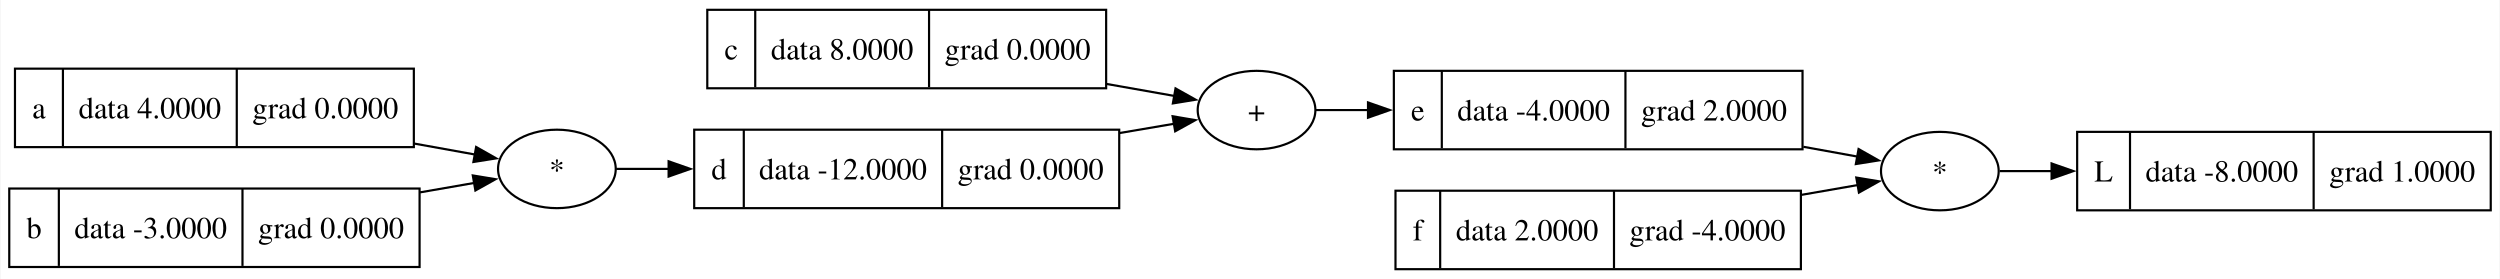
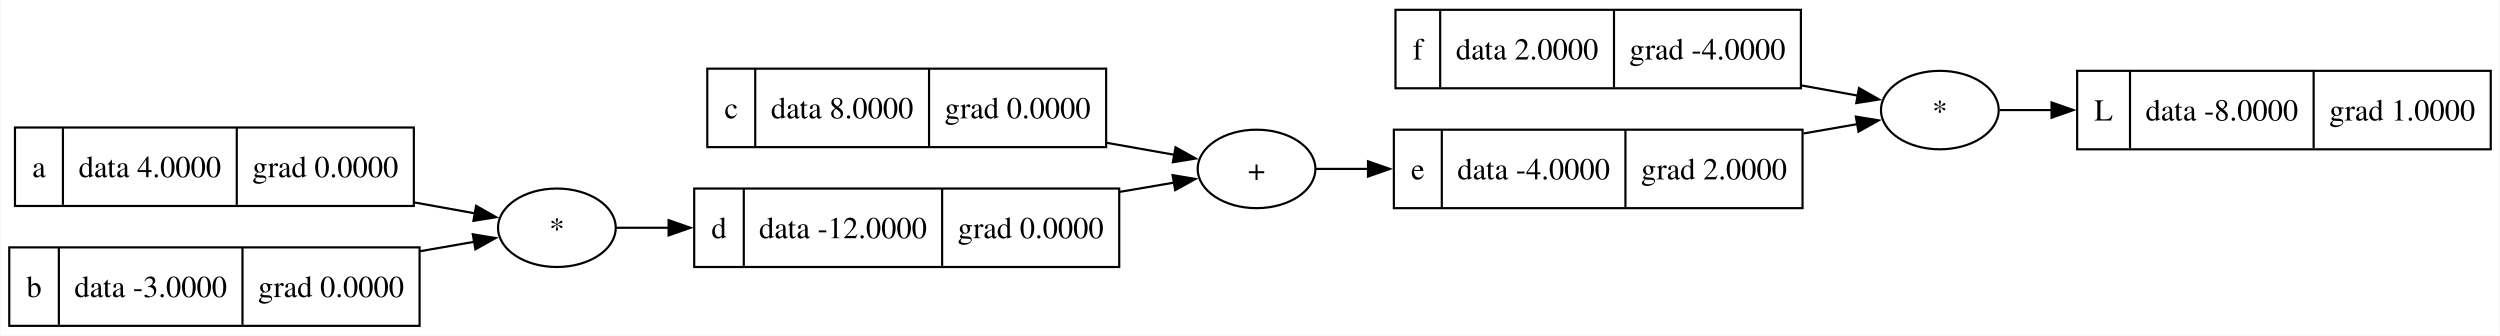
- <svg xmlns="http://www.w3.org/2000/svg" width="1147pt" height="128pt" viewBox="0.00 0.00 1146.50 128.00">
-   <g id="graph0" class="graph" transform="scale(1 1) rotate(0) translate(4 124)">
-     <polygon fill="white" stroke="none" points="-4,4 -4,-124 1142.5,-124 1142.5,4 -4,4" />
+ <svg xmlns="http://www.w3.org/2000/svg" width="1147pt" height="154pt" viewBox="0.00 0.00 1146.50 154.00">
+   <g id="graph0" class="graph" transform="scale(1 1) rotate(0) translate(4 150)">
+     <polygon fill="white" stroke="none" points="-4,4 -4,-150 1142.5,-150 1142.5,4 -4,4" />
    <g id="node1" class="node">
-       <polygon fill="none" stroke="black" points="948.75,-27.5 948.75,-63.5 1138.5,-63.5 1138.5,-27.5 948.75,-27.5" />
-       <text text-anchor="middle" x="960.88" y="-40.7" font-family="Times,serif" font-size="14.00">L</text>
-       <polyline fill="none" stroke="black" points="973,-28 973,-63.5" />
-       <text text-anchor="middle" x="1015.12" y="-40.7" font-family="Times,serif" font-size="14.00">data -8.0000</text>
-       <polyline fill="none" stroke="black" points="1057.25,-28 1057.25,-63.5" />
-       <text text-anchor="middle" x="1097.88" y="-40.7" font-family="Times,serif" font-size="14.00">grad 1.0000</text>
+       <polygon fill="none" stroke="black" points="948.75,-81.5 948.75,-117.5 1138.5,-117.5 1138.5,-81.5 948.75,-81.5" />
+       <text text-anchor="middle" x="960.88" y="-94.7" font-family="Times,serif" font-size="14.00">L</text>
+       <polyline fill="none" stroke="black" points="973,-82 973,-117.5" />
+       <text text-anchor="middle" x="1015.12" y="-94.7" font-family="Times,serif" font-size="14.00">data -8.0000</text>
+       <polyline fill="none" stroke="black" points="1057.25,-82 1057.25,-117.5" />
+       <text text-anchor="middle" x="1097.88" y="-94.7" font-family="Times,serif" font-size="14.00">grad 1.0000</text>
    </g>
    <g id="node2" class="node">
-       <ellipse fill="none" stroke="black" cx="885.75" cy="-45.5" rx="27" ry="18" />
-       <text text-anchor="middle" x="885.75" y="-40.45" font-family="Times,serif" font-size="14.00">*</text>
+       <ellipse fill="none" stroke="black" cx="885.75" cy="-99.5" rx="27" ry="18" />
+       <text text-anchor="middle" x="885.75" y="-94.45" font-family="Times,serif" font-size="14.00">*</text>
    </g>
    <g id="edge1" class="edge">
-       <path fill="none" stroke="black" d="M913.19,-45.5C920.34,-45.5 928.53,-45.5 937.24,-45.5" />
-       <polygon fill="black" stroke="black" points="937.01,-49 947.01,-45.5 937.01,-42 937.01,-49" />
+       <path fill="none" stroke="black" d="M913.19,-99.5C920.34,-99.5 928.53,-99.5 937.24,-99.5" />
+       <polygon fill="black" stroke="black" points="937.01,-103 947.01,-99.5 937.01,-96 937.01,-103" />
    </g>
    <g id="node3" class="node">
-       <polygon fill="none" stroke="black" points="635.25,-55.5 635.25,-91.5 822.75,-91.5 822.75,-55.5 635.25,-55.5" />
-       <text text-anchor="middle" x="646.25" y="-68.7" font-family="Times,serif" font-size="14.00">e</text>
-       <polyline fill="none" stroke="black" points="657.25,-56 657.25,-91.5" />
-       <text text-anchor="middle" x="699.38" y="-68.7" font-family="Times,serif" font-size="14.00">data -4.0000</text>
-       <polyline fill="none" stroke="black" points="741.5,-56 741.5,-91.5" />
-       <text text-anchor="middle" x="782.12" y="-68.7" font-family="Times,serif" font-size="14.00">grad 2.0000</text>
+       <polygon fill="none" stroke="black" points="320.25,-82.5 320.25,-118.5 503.25,-118.5 503.25,-82.5 320.25,-82.5" />
+       <text text-anchor="middle" x="331.25" y="-95.7" font-family="Times,serif" font-size="14.00">c</text>
+       <polyline fill="none" stroke="black" points="342.25,-83 342.25,-118.5" />
+       <text text-anchor="middle" x="382.12" y="-95.7" font-family="Times,serif" font-size="14.00">data 8.0000</text>
+       <polyline fill="none" stroke="black" points="422,-83 422,-118.5" />
+       <text text-anchor="middle" x="462.62" y="-95.7" font-family="Times,serif" font-size="14.00">grad 0.0000</text>
+     </g>
+     <g id="node10" class="node">
+       <ellipse fill="none" stroke="black" cx="572.25" cy="-72.5" rx="27" ry="18" />
+       <text text-anchor="middle" x="572.25" y="-67.45" font-family="Times,serif" font-size="14.00">+</text>
+     </g>
+     <g id="edge5" class="edge">
+       <path fill="none" stroke="black" d="M503.57,-84.46C514.47,-82.53 525.06,-80.66 534.51,-78.99" />
+       <polygon fill="black" stroke="black" points="535.08,-82.44 544.32,-77.26 533.86,-75.55 535.08,-82.44" />
+     </g>
+     <g id="node4" class="node">
+       <polygon fill="none" stroke="black" points="636,-109.5 636,-145.5 822,-145.5 822,-109.5 636,-109.5" />
+       <text text-anchor="middle" x="646.25" y="-122.7" font-family="Times,serif" font-size="14.00">f</text>
+       <polyline fill="none" stroke="black" points="656.5,-110 656.5,-145.5" />
+       <text text-anchor="middle" x="696.38" y="-122.7" font-family="Times,serif" font-size="14.00">data 2.0000</text>
+       <polyline fill="none" stroke="black" points="736.25,-110 736.25,-145.5" />
+       <text text-anchor="middle" x="779.12" y="-122.7" font-family="Times,serif" font-size="14.00">grad -4.0000</text>
    </g>
    <g id="edge4" class="edge">
-       <path fill="none" stroke="black" d="M823.14,-56.65C831.9,-55.06 840.38,-53.53 848.09,-52.13" />
-       <polygon fill="black" stroke="black" points="848.46,-55.62 857.68,-50.4 847.21,-48.73 848.46,-55.62" />
+       <path fill="none" stroke="black" d="M822.25,-110.81C831.39,-109.16 840.23,-107.56 848.25,-106.1" />
+       <polygon fill="black" stroke="black" points="848.65,-109.59 857.87,-104.36 847.4,-102.7 848.65,-109.59" />
    </g>
-     <g id="node4" class="node">
-       <ellipse fill="none" stroke="black" cx="572.25" cy="-73.5" rx="27" ry="18" />
-       <text text-anchor="middle" x="572.25" y="-68.45" font-family="Times,serif" font-size="14.00">+</text>
+     <g id="node5" class="node">
+       <polygon fill="none" stroke="black" points="2.62,-55.5 2.62,-91.5 185.62,-91.5 185.62,-55.5 2.62,-55.5" />
+       <text text-anchor="middle" x="13.62" y="-68.7" font-family="Times,serif" font-size="14.00">a</text>
+       <polyline fill="none" stroke="black" points="24.62,-56 24.62,-91.5" />
+       <text text-anchor="middle" x="64.5" y="-68.7" font-family="Times,serif" font-size="14.00">data 4.0000</text>
+       <polyline fill="none" stroke="black" points="104.38,-56 104.38,-91.5" />
+       <text text-anchor="middle" x="145" y="-68.7" font-family="Times,serif" font-size="14.00">grad 0.0000</text>
+     </g>
+     <g id="node7" class="node">
+       <ellipse fill="none" stroke="black" cx="251.25" cy="-45.5" rx="27" ry="18" />
+       <text text-anchor="middle" x="251.25" y="-40.45" font-family="Times,serif" font-size="14.00">*</text>
+     </g>
+     <g id="edge8" class="edge">
+       <path fill="none" stroke="black" d="M185.81,-57.13C195.66,-55.35 205.21,-53.63 213.82,-52.08" />
+       <polygon fill="black" stroke="black" points="214.19,-55.57 223.41,-50.34 212.95,-48.68 214.19,-55.57" />
+     </g>
+     <g id="node6" class="node">
+       <polygon fill="none" stroke="black" points="314.25,-27.5 314.25,-63.5 509.25,-63.5 509.25,-27.5 314.25,-27.5" />
+       <text text-anchor="middle" x="325.62" y="-40.7" font-family="Times,serif" font-size="14.00">d</text>
+       <polyline fill="none" stroke="black" points="337,-28 337,-63.5" />
+       <text text-anchor="middle" x="382.5" y="-40.7" font-family="Times,serif" font-size="14.00">data -12.0000</text>
+       <polyline fill="none" stroke="black" points="428,-28 428,-63.5" />
+       <text text-anchor="middle" x="468.62" y="-40.7" font-family="Times,serif" font-size="14.00">grad 0.0000</text>
+     </g>
+     <g id="edge7" class="edge">
+       <path fill="none" stroke="black" d="M509.52,-61.98C518.33,-63.49 526.85,-64.94 534.59,-66.25" />
+       <polygon fill="black" stroke="black" points="533.74,-69.66 544.19,-67.89 534.92,-62.76 533.74,-69.66" />
    </g>
    <g id="edge2" class="edge">
-       <path fill="none" stroke="black" d="M599.5,-73.5C606.66,-73.5 614.87,-73.5 623.6,-73.5" />
-       <polygon fill="black" stroke="black" points="623.39,-77 633.39,-73.5 623.39,-70 623.39,-77" />
+       <path fill="none" stroke="black" d="M278.42,-45.5C285.59,-45.5 293.84,-45.5 302.63,-45.5" />
+       <polygon fill="black" stroke="black" points="302.51,-49 312.51,-45.5 302.51,-42 302.51,-49" />
    </g>
-     <g id="node5" class="node">
-       <polygon fill="none" stroke="black" points="320.25,-83.5 320.25,-119.5 503.25,-119.5 503.25,-83.5 320.25,-83.5" />
-       <text text-anchor="middle" x="331.25" y="-96.7" font-family="Times,serif" font-size="14.00">c</text>
-       <polyline fill="none" stroke="black" points="342.25,-84 342.25,-119.5" />
-       <text text-anchor="middle" x="382.12" y="-96.7" font-family="Times,serif" font-size="14.00">data 8.0000</text>
-       <polyline fill="none" stroke="black" points="422,-84 422,-119.5" />
-       <text text-anchor="middle" x="462.62" y="-96.7" font-family="Times,serif" font-size="14.00">grad 0.0000</text>
+     <g id="node8" class="node">
+       <polygon fill="none" stroke="black" points="0,-0.5 0,-36.5 188.25,-36.5 188.25,-0.5 0,-0.5" />
+       <text text-anchor="middle" x="11.38" y="-13.7" font-family="Times,serif" font-size="14.00">b</text>
+       <polyline fill="none" stroke="black" points="22.75,-1 22.75,-36.5" />
+       <text text-anchor="middle" x="64.88" y="-13.7" font-family="Times,serif" font-size="14.00">data -3.0000</text>
+       <polyline fill="none" stroke="black" points="107,-1 107,-36.5" />
+       <text text-anchor="middle" x="147.62" y="-13.7" font-family="Times,serif" font-size="14.00">grad 0.0000</text>
+     </g>
+     <g id="edge9" class="edge">
+       <path fill="none" stroke="black" d="M188.49,-34.75C197.27,-36.28 205.77,-37.76 213.51,-39.1" />
+       <polygon fill="black" stroke="black" points="212.66,-42.51 223.11,-40.78 213.86,-35.61 212.66,-42.51" />
+     </g>
+     <g id="node9" class="node">
+       <polygon fill="none" stroke="black" points="635.25,-54.5 635.25,-90.5 822.75,-90.5 822.75,-54.5 635.25,-54.5" />
+       <text text-anchor="middle" x="646.25" y="-67.7" font-family="Times,serif" font-size="14.00">e</text>
+       <polyline fill="none" stroke="black" points="657.25,-55 657.25,-90.5" />
+       <text text-anchor="middle" x="699.38" y="-67.7" font-family="Times,serif" font-size="14.00">data -4.0000</text>
+       <polyline fill="none" stroke="black" points="741.5,-55 741.5,-90.5" />
+       <text text-anchor="middle" x="782.12" y="-67.7" font-family="Times,serif" font-size="14.00">grad 2.0000</text>
    </g>
    <g id="edge6" class="edge">
-       <path fill="none" stroke="black" d="M503.57,-85.46C514.47,-83.53 525.06,-81.66 534.51,-79.99" />
-       <polygon fill="black" stroke="black" points="535.08,-83.44 544.32,-78.26 533.86,-76.55 535.08,-83.44" />
-     </g>
-     <g id="node6" class="node">
-       <polygon fill="none" stroke="black" points="2.62,-56.5 2.62,-92.5 185.62,-92.5 185.62,-56.5 2.62,-56.5" />
-       <text text-anchor="middle" x="13.62" y="-69.7" font-family="Times,serif" font-size="14.00">a</text>
-       <polyline fill="none" stroke="black" points="24.62,-57 24.62,-92.5" />
-       <text text-anchor="middle" x="64.5" y="-69.7" font-family="Times,serif" font-size="14.00">data 4.0000</text>
-       <polyline fill="none" stroke="black" points="104.38,-57 104.38,-92.5" />
-       <text text-anchor="middle" x="145" y="-69.7" font-family="Times,serif" font-size="14.00">grad 0.0000</text>
-     </g>
-     <g id="node10" class="node">
-       <ellipse fill="none" stroke="black" cx="251.25" cy="-46.5" rx="27" ry="18" />
-       <text text-anchor="middle" x="251.25" y="-41.45" font-family="Times,serif" font-size="14.00">*</text>
-     </g>
-     <g id="edge7" class="edge">
-       <path fill="none" stroke="black" d="M185.81,-58.13C195.66,-56.35 205.21,-54.63 213.82,-53.08" />
-       <polygon fill="black" stroke="black" points="214.19,-56.57 223.41,-51.34 212.95,-49.68 214.19,-56.57" />
-     </g>
-     <g id="node7" class="node">
-       <polygon fill="none" stroke="black" points="636,-0.5 636,-36.5 822,-36.5 822,-0.5 636,-0.5" />
-       <text text-anchor="middle" x="646.25" y="-13.7" font-family="Times,serif" font-size="14.00">f</text>
-       <polyline fill="none" stroke="black" points="656.5,-1 656.5,-36.5" />
-       <text text-anchor="middle" x="696.38" y="-13.7" font-family="Times,serif" font-size="14.00">data 2.0000</text>
-       <polyline fill="none" stroke="black" points="736.25,-1 736.25,-36.5" />
-       <text text-anchor="middle" x="779.12" y="-13.7" font-family="Times,serif" font-size="14.00">grad -4.0000</text>
-     </g>
-     <g id="edge9" class="edge">
-       <path fill="none" stroke="black" d="M822.25,-34.6C831.39,-36.19 840.23,-37.73 848.25,-39.13" />
-       <polygon fill="black" stroke="black" points="847.41,-42.54 857.87,-40.81 848.62,-35.64 847.41,-42.54" />
-     </g>
-     <g id="node8" class="node">
-       <polygon fill="none" stroke="black" points="0,-1.5 0,-37.5 188.25,-37.5 188.25,-1.5 0,-1.5" />
-       <text text-anchor="middle" x="11.38" y="-14.7" font-family="Times,serif" font-size="14.00">b</text>
-       <polyline fill="none" stroke="black" points="22.75,-2 22.75,-37.5" />
-       <text text-anchor="middle" x="64.88" y="-14.7" font-family="Times,serif" font-size="14.00">data -3.0000</text>
-       <polyline fill="none" stroke="black" points="107,-2 107,-37.5" />
-       <text text-anchor="middle" x="147.62" y="-14.7" font-family="Times,serif" font-size="14.00">grad 0.0000</text>
-     </g>
-     <g id="edge5" class="edge">
-       <path fill="none" stroke="black" d="M188.49,-35.75C197.27,-37.28 205.77,-38.76 213.51,-40.1" />
-       <polygon fill="black" stroke="black" points="212.66,-43.51 223.11,-41.78 213.86,-36.61 212.66,-43.51" />
-     </g>
-     <g id="node9" class="node">
-       <polygon fill="none" stroke="black" points="314.25,-28.5 314.25,-64.5 509.25,-64.5 509.25,-28.5 314.25,-28.5" />
-       <text text-anchor="middle" x="325.62" y="-41.7" font-family="Times,serif" font-size="14.00">d</text>
-       <polyline fill="none" stroke="black" points="337,-29 337,-64.5" />
-       <text text-anchor="middle" x="382.5" y="-41.7" font-family="Times,serif" font-size="14.00">data -12.0000</text>
-       <polyline fill="none" stroke="black" points="428,-29 428,-64.5" />
-       <text text-anchor="middle" x="468.62" y="-41.7" font-family="Times,serif" font-size="14.00">grad 0.0000</text>
-     </g>
-     <g id="edge8" class="edge">
-       <path fill="none" stroke="black" d="M509.52,-62.98C518.33,-64.49 526.85,-65.94 534.59,-67.25" />
-       <polygon fill="black" stroke="black" points="533.74,-70.66 544.19,-68.89 534.92,-63.76 533.74,-70.66" />
+       <path fill="none" stroke="black" d="M823.14,-88.75C831.9,-90.28 840.38,-91.76 848.09,-93.1" />
+       <polygon fill="black" stroke="black" points="847.22,-96.51 857.68,-94.78 848.43,-89.61 847.22,-96.51" />
    </g>
    <g id="edge3" class="edge">
-       <path fill="none" stroke="black" d="M278.42,-46.5C285.59,-46.5 293.84,-46.5 302.63,-46.5" />
-       <polygon fill="black" stroke="black" points="302.51,-50 312.51,-46.5 302.51,-43 302.51,-50" />
+       <path fill="none" stroke="black" d="M599.5,-72.5C606.66,-72.5 614.87,-72.5 623.6,-72.5" />
+       <polygon fill="black" stroke="black" points="623.39,-76 633.39,-72.5 623.39,-69 623.39,-76" />
    </g>
  </g>
</svg>
